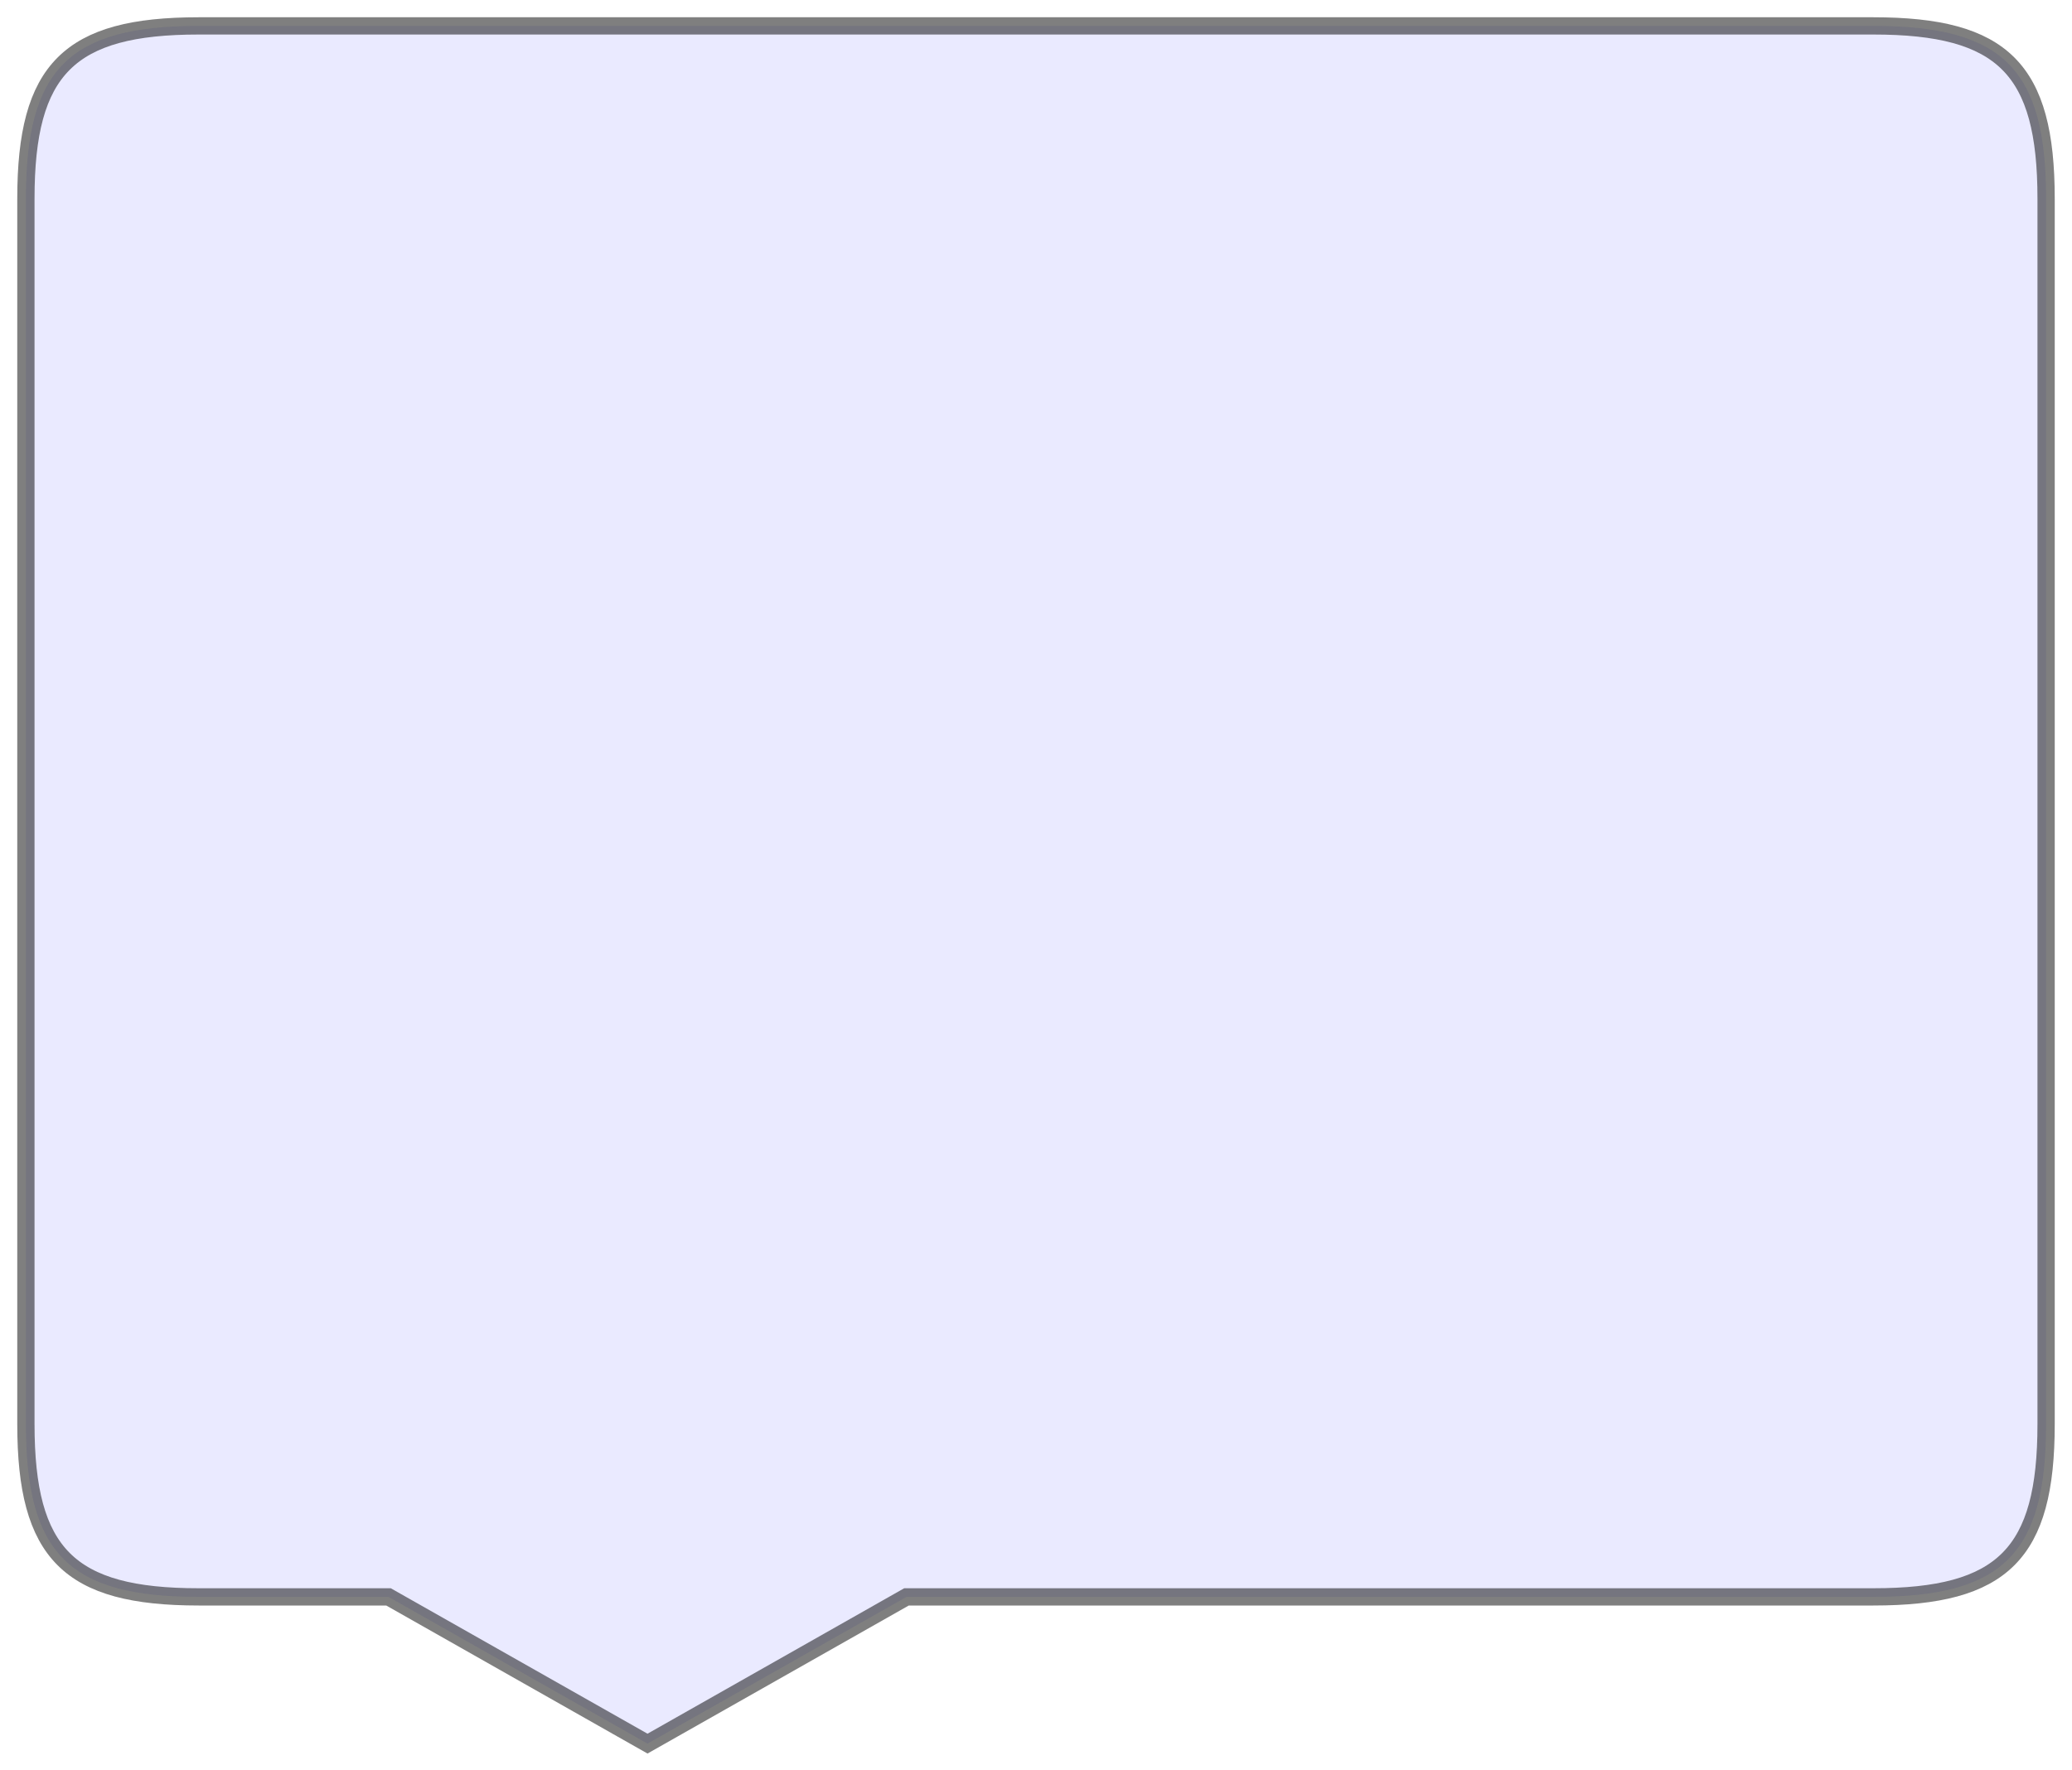
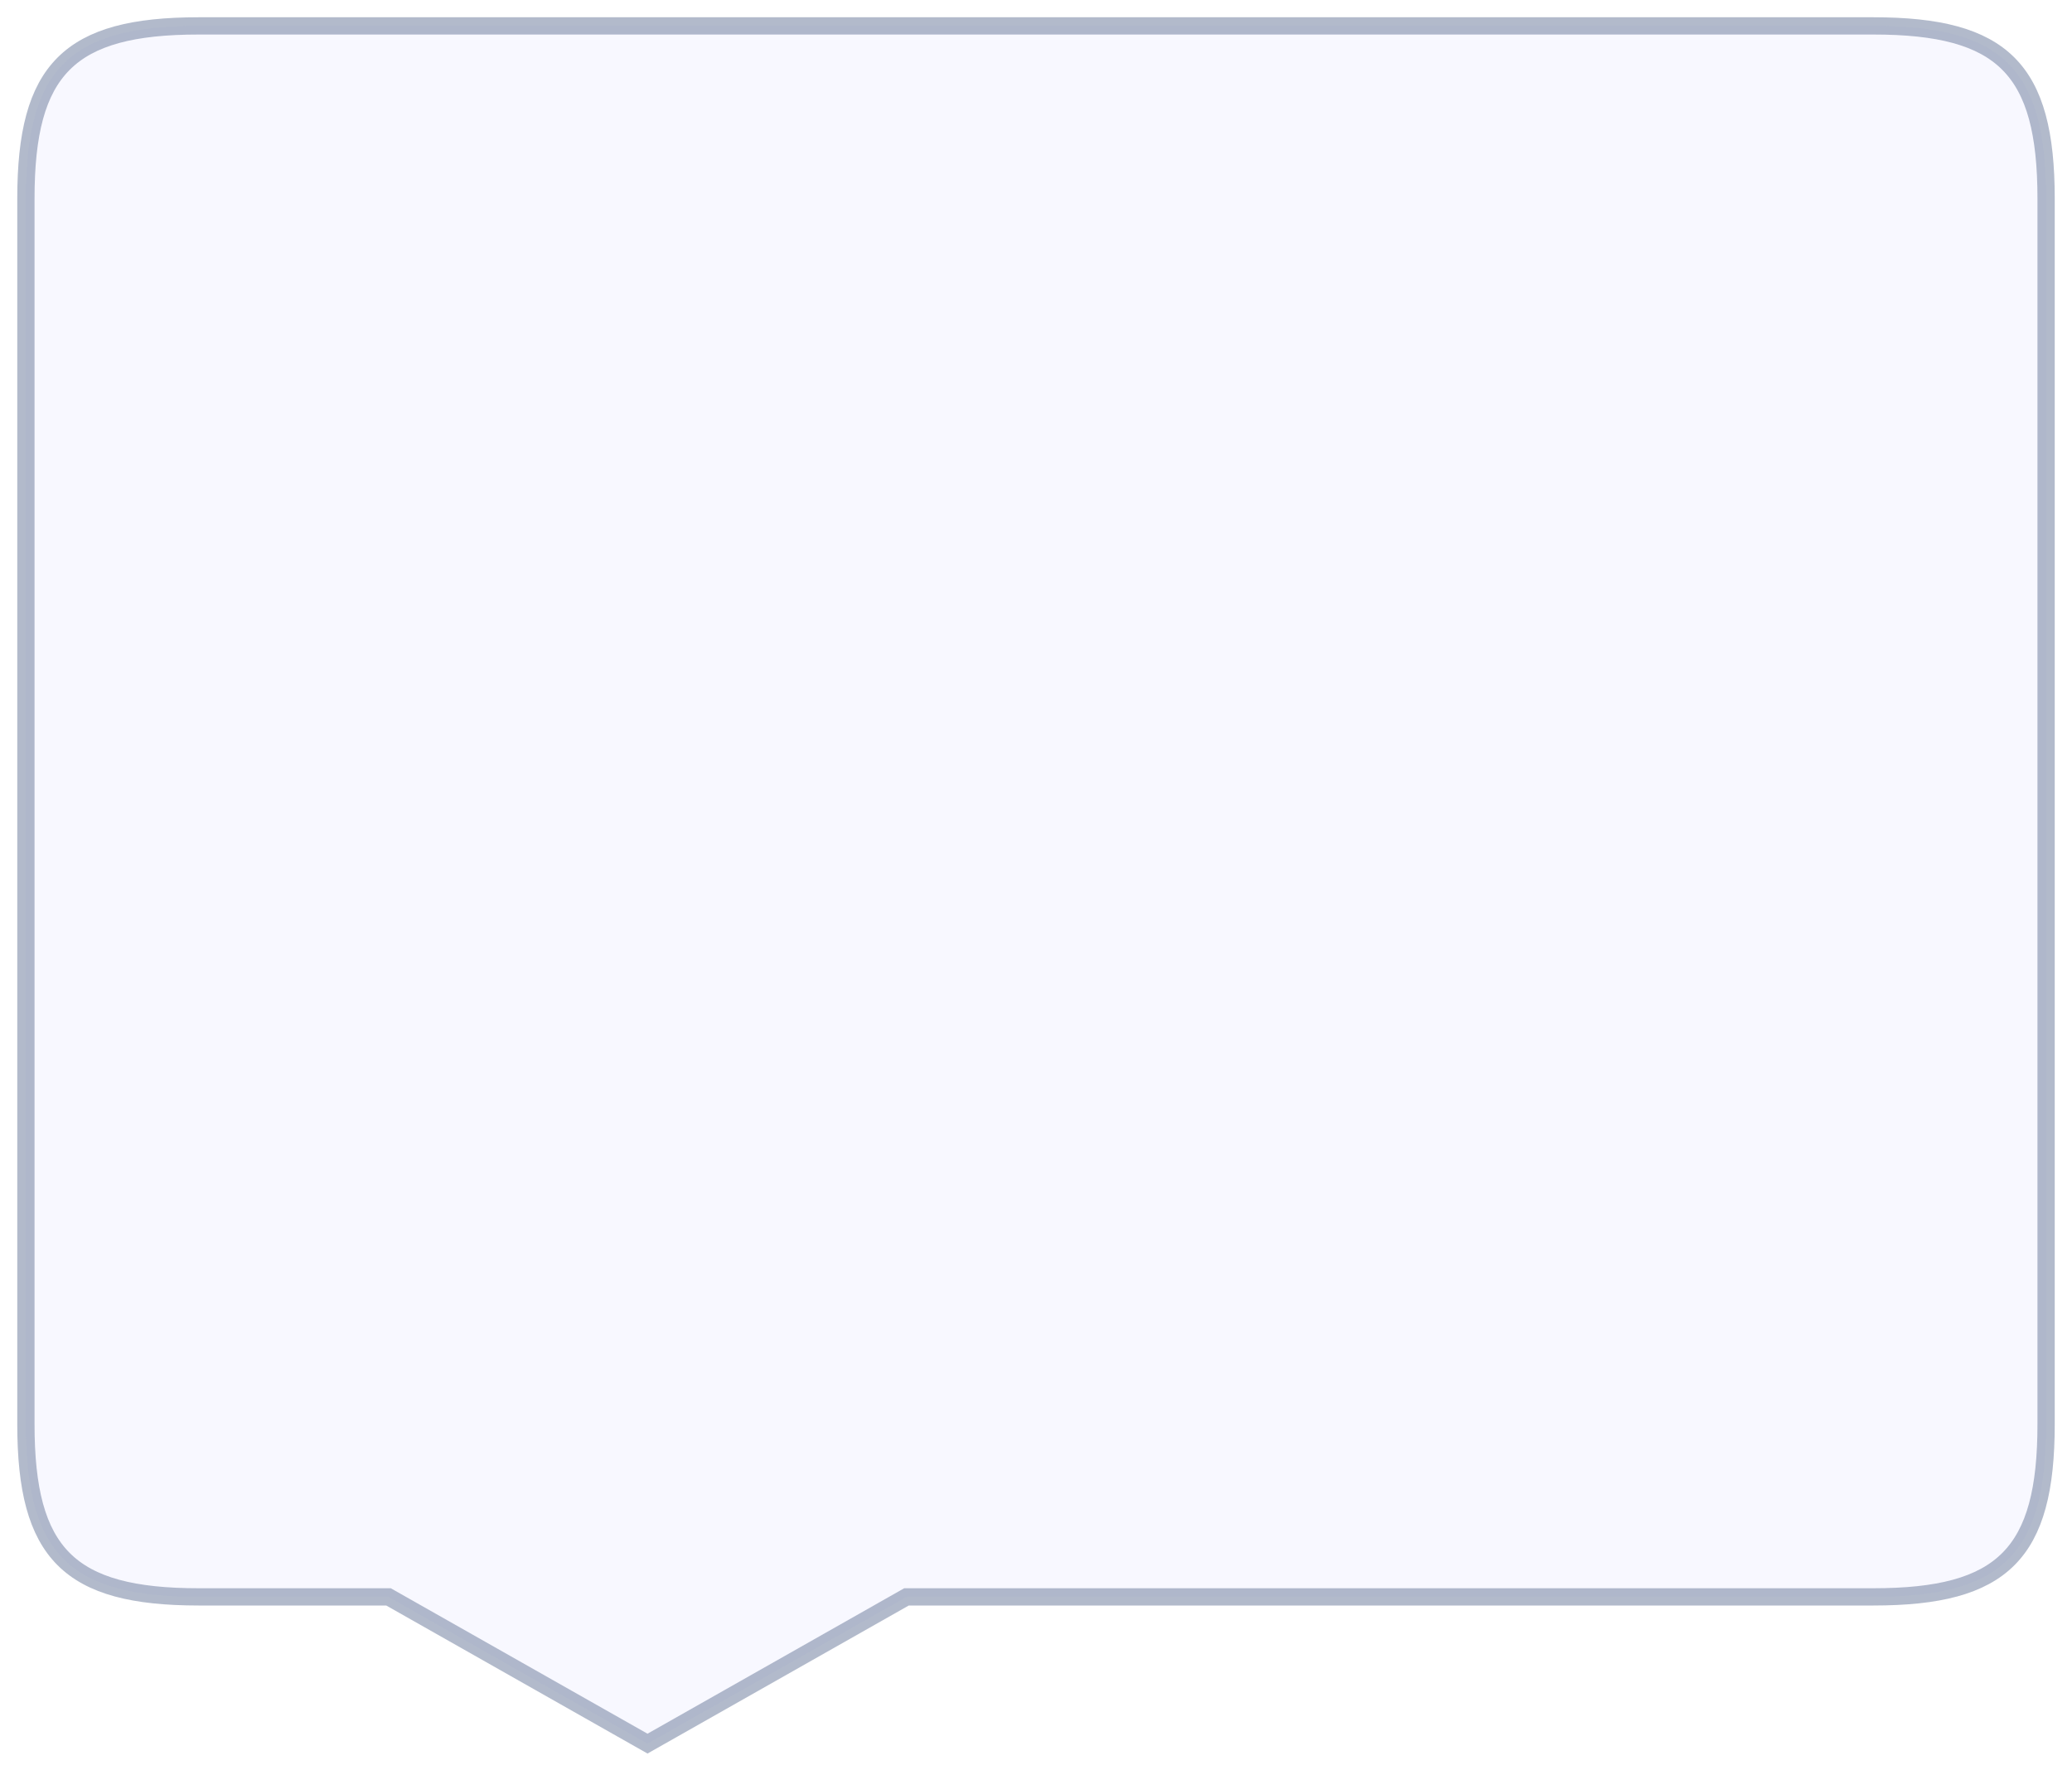
<svg xmlns="http://www.w3.org/2000/svg" id="svg_balao" width="240" height="205">
-   <path d="                 M 23,3                 C 8,3 3,8 3,23                 V 165                 C 3,180 8,185 23,185                 H 45                 L 75,202                 L 105,185                 H 217                 C 232,185 237,180 237,165                 V 23                 C 237,8 232,3 217,3                 H 23                  " fill="#CCCCFF" fill-opacity="0.4" stroke="#000000" stroke-width="2" stroke-opacity="0.5" />
+   <path d="                 M 23,3                 C 8,3 3,8 3,23                 V 165                 C 3,180 8,185 23,185                 H 45                 L 75,202                 L 105,185                 H 217                 C 232,185 237,180 237,165                 V 23                 C 237,8 232,3 217,3                 H 23                  " fill="#EEEEFF" fill-opacity="0.4" stroke="#667799" stroke-width="2" stroke-opacity="0.5" />
</svg>
